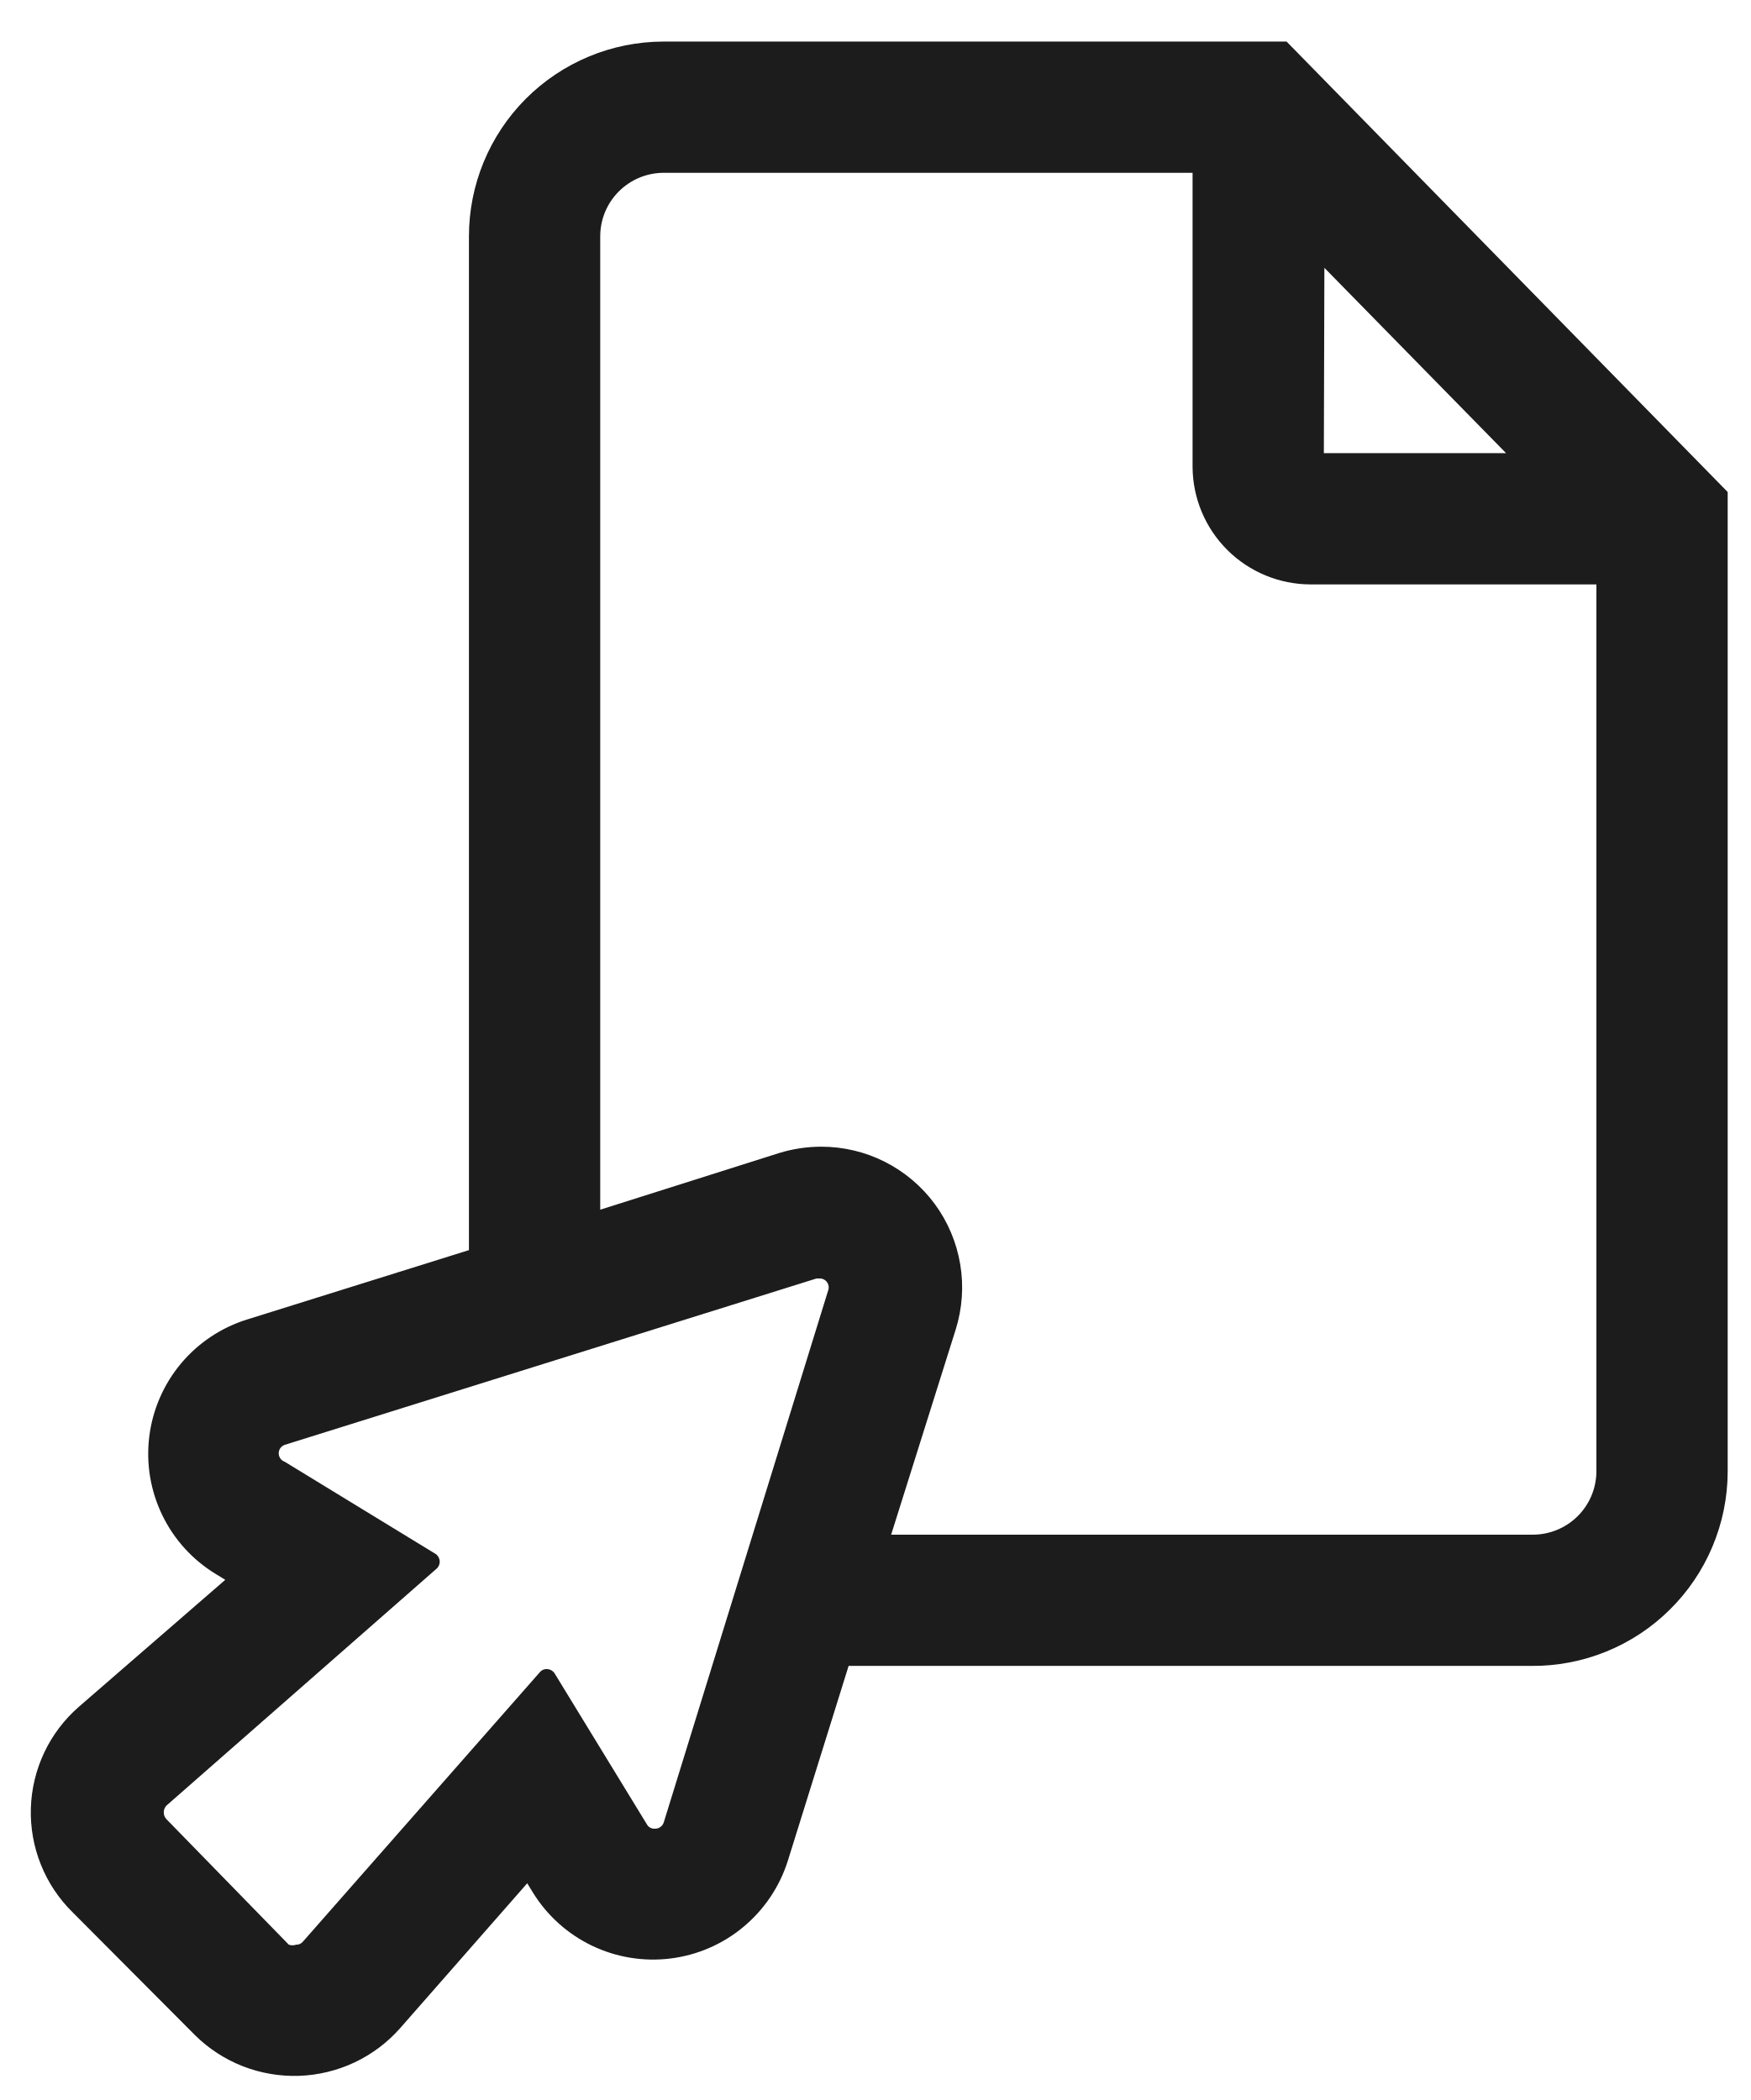
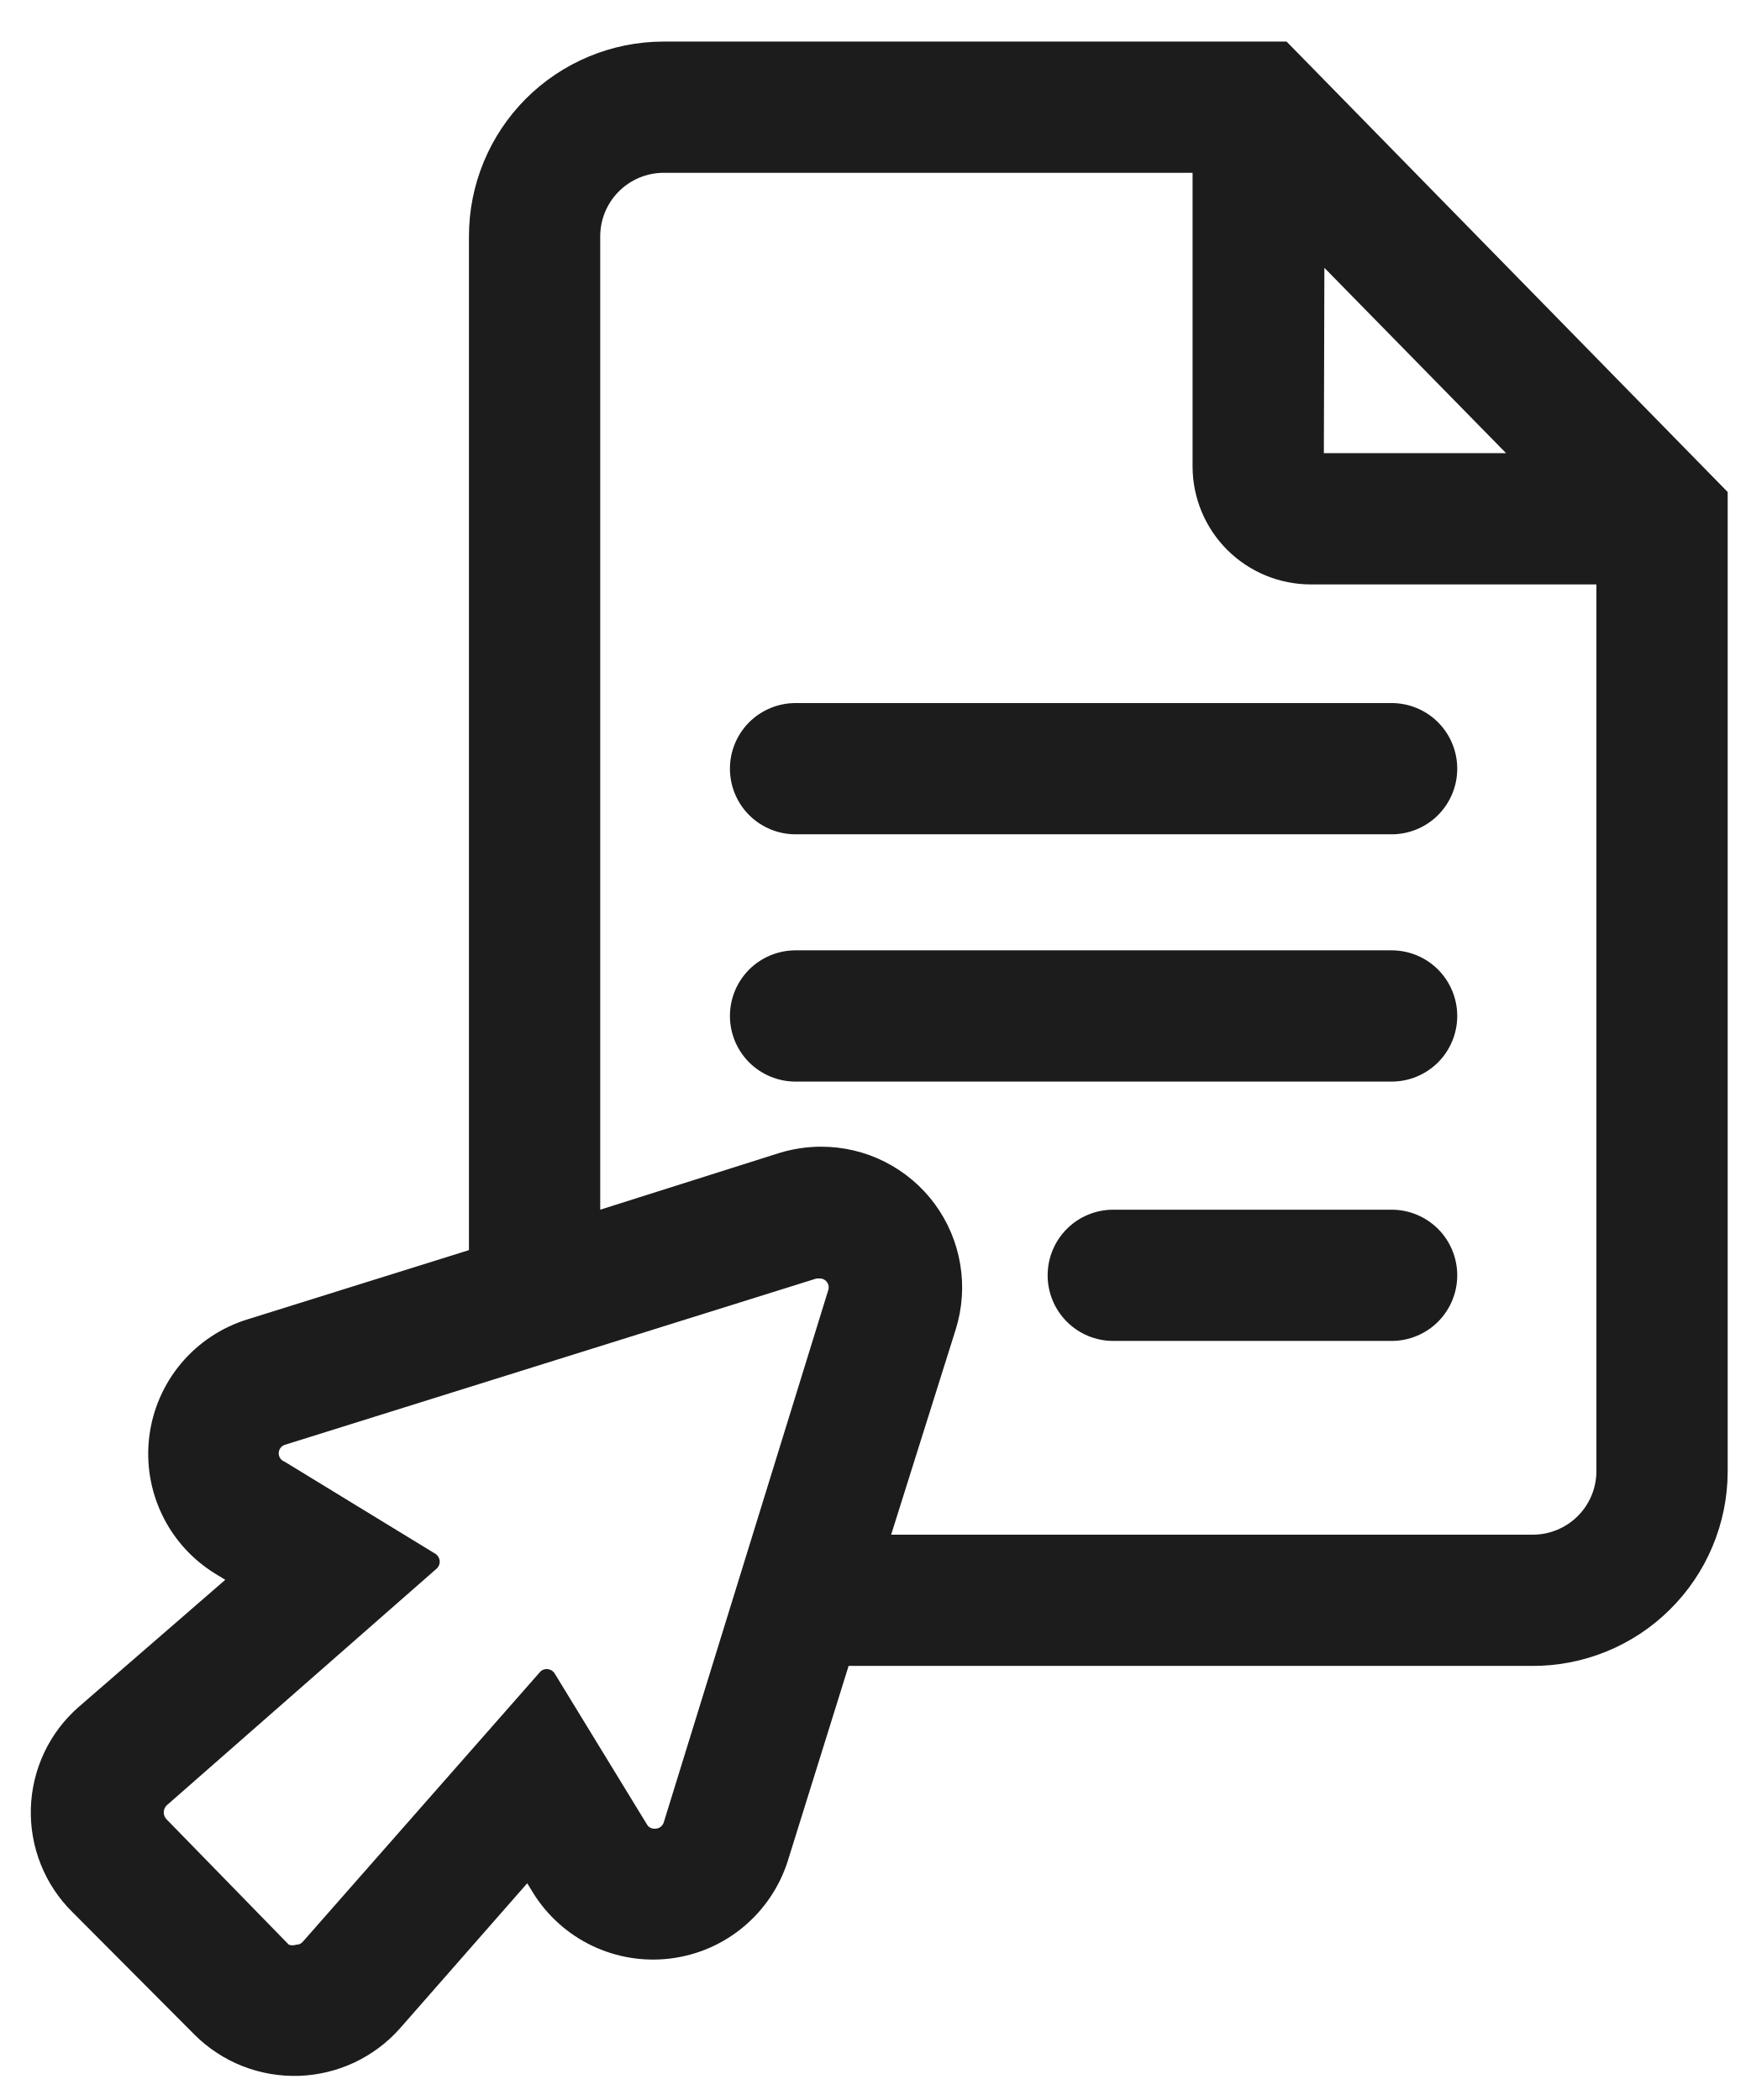
<svg xmlns="http://www.w3.org/2000/svg" width="40" height="48" viewBox="0 0 40 48" fill="none">
+   <path d="M31.8 16.07H18.18C17.782 16.07 17.401 16.228 17.119 16.509C16.838 16.791 16.68 17.172 16.68 17.57C16.68 17.968 16.838 18.349 17.119 18.631C17.401 18.912 17.782 19.07 18.18 19.07H31.8C32.198 19.07 32.58 18.912 32.861 18.631C33.142 18.349 33.3 17.968 33.3 17.57C33.3 17.172 33.142 16.791 32.861 16.509C32.58 16.228 32.198 16.07 31.8 16.07Z" fill="#1D1C1D" />
+   <path d="M31.8 21.722H18.18C17.782 21.722 17.401 21.88 17.119 22.161C16.838 22.443 16.68 22.824 16.68 23.222C16.68 23.62 16.838 24.001 17.119 24.283C17.401 24.564 17.782 24.722 18.18 24.722H31.8C32.198 24.722 32.58 24.564 32.861 24.283C33.142 24.001 33.3 23.62 33.3 23.222C33.3 22.824 33.142 22.443 32.861 22.161C32.58 21.88 32.198 21.722 31.8 21.722Z" fill="#1D1C1D" />
+   <path d="M31.8 27.65H25.44C25.042 27.65 24.66 27.808 24.379 28.089C24.098 28.37 23.94 28.752 23.94 29.15C23.94 29.548 24.098 29.929 24.379 30.211C24.66 30.492 25.042 30.65 25.44 30.65H31.8C32.198 30.65 32.579 30.492 32.861 30.211C33.142 29.929 33.3 29.548 33.3 29.15C33.3 28.752 33.142 28.37 32.861 28.089C32.579 27.808 32.198 27.65 31.8 27.65Z" fill="#1D1C1D" />
  <path d="M29.4 0.95H15.156C13.977 0.953 12.848 1.424 12.015 2.258C11.183 3.093 10.716 4.224 10.716 5.402V28.574L5.652 30.158C5.06 30.341 4.534 30.691 4.136 31.166C3.739 31.641 3.487 32.221 3.411 32.836C3.335 33.45 3.438 34.074 3.708 34.631C3.977 35.189 4.402 35.656 4.932 35.978L5.148 36.11L1.8 39.014C1.468 39.304 1.199 39.659 1.011 40.057C0.823 40.456 0.719 40.888 0.705 41.329C0.692 41.769 0.769 42.208 0.933 42.617C1.096 43.026 1.342 43.397 1.656 43.706L4.452 46.514C4.764 46.824 5.136 47.066 5.545 47.227C5.954 47.387 6.392 47.462 6.831 47.448C7.271 47.433 7.702 47.329 8.1 47.142C8.498 46.954 8.853 46.688 9.144 46.358L12.048 43.046L12.18 43.262C12.505 43.787 12.973 44.207 13.53 44.474C14.086 44.74 14.708 44.842 15.32 44.766C15.933 44.69 16.511 44.441 16.985 44.046C17.46 43.652 17.812 43.13 18 42.542L19.392 38.078H34.992C35.577 38.083 36.158 37.972 36.701 37.752C37.244 37.532 37.738 37.207 38.154 36.795C38.571 36.384 38.903 35.895 39.13 35.355C39.358 34.815 39.477 34.236 39.48 33.65V11.246L29.4 0.95ZM30.264 6.122L34.416 10.358H30.252L30.264 6.122ZM15.168 41.654C15.154 41.697 15.127 41.735 15.09 41.761C15.053 41.787 15.009 41.8 14.964 41.798C14.928 41.801 14.892 41.793 14.86 41.776C14.828 41.759 14.802 41.734 14.784 41.702L12.672 38.246C12.652 38.217 12.625 38.192 12.594 38.175C12.562 38.159 12.527 38.15 12.492 38.15C12.462 38.149 12.432 38.155 12.405 38.168C12.378 38.18 12.354 38.199 12.336 38.222L6.924 44.378C6.905 44.401 6.881 44.42 6.854 44.433C6.827 44.445 6.797 44.451 6.768 44.45C6.713 44.469 6.654 44.469 6.6 44.45L3.804 41.582C3.764 41.54 3.742 41.484 3.742 41.426C3.742 41.368 3.764 41.312 3.804 41.27L9.96 35.87C9.987 35.85 10.009 35.824 10.024 35.794C10.04 35.763 10.048 35.73 10.048 35.696C10.048 35.662 10.04 35.629 10.024 35.599C10.009 35.568 9.987 35.542 9.96 35.522L6.504 33.41C6.464 33.396 6.43 33.37 6.406 33.336C6.382 33.301 6.369 33.26 6.369 33.218C6.369 33.176 6.382 33.135 6.406 33.101C6.43 33.066 6.464 33.041 6.504 33.026L18.66 29.222H18.72C18.754 29.22 18.788 29.226 18.819 29.241C18.85 29.255 18.877 29.277 18.897 29.305C18.917 29.332 18.93 29.364 18.935 29.398C18.94 29.432 18.936 29.466 18.924 29.498L15.168 41.654ZM35.028 35.078H20.364L21.84 30.386C21.99 29.904 22.026 29.394 21.942 28.896C21.859 28.398 21.66 27.927 21.361 27.52C21.062 27.114 20.671 26.784 20.221 26.556C19.77 26.328 19.272 26.21 18.768 26.21C18.442 26.21 18.119 26.259 17.808 26.354L13.716 27.65V5.402C13.716 5.019 13.867 4.652 14.137 4.38C14.406 4.108 14.773 3.953 15.156 3.95H27.252V10.67C27.255 11.384 27.541 12.068 28.047 12.572C28.553 13.075 29.238 13.358 29.952 13.358H36.48V33.65C36.473 34.031 36.318 34.394 36.046 34.661C35.774 34.928 35.409 35.078 35.028 35.078Z" fill="#1D1C1D" />
</svg>
